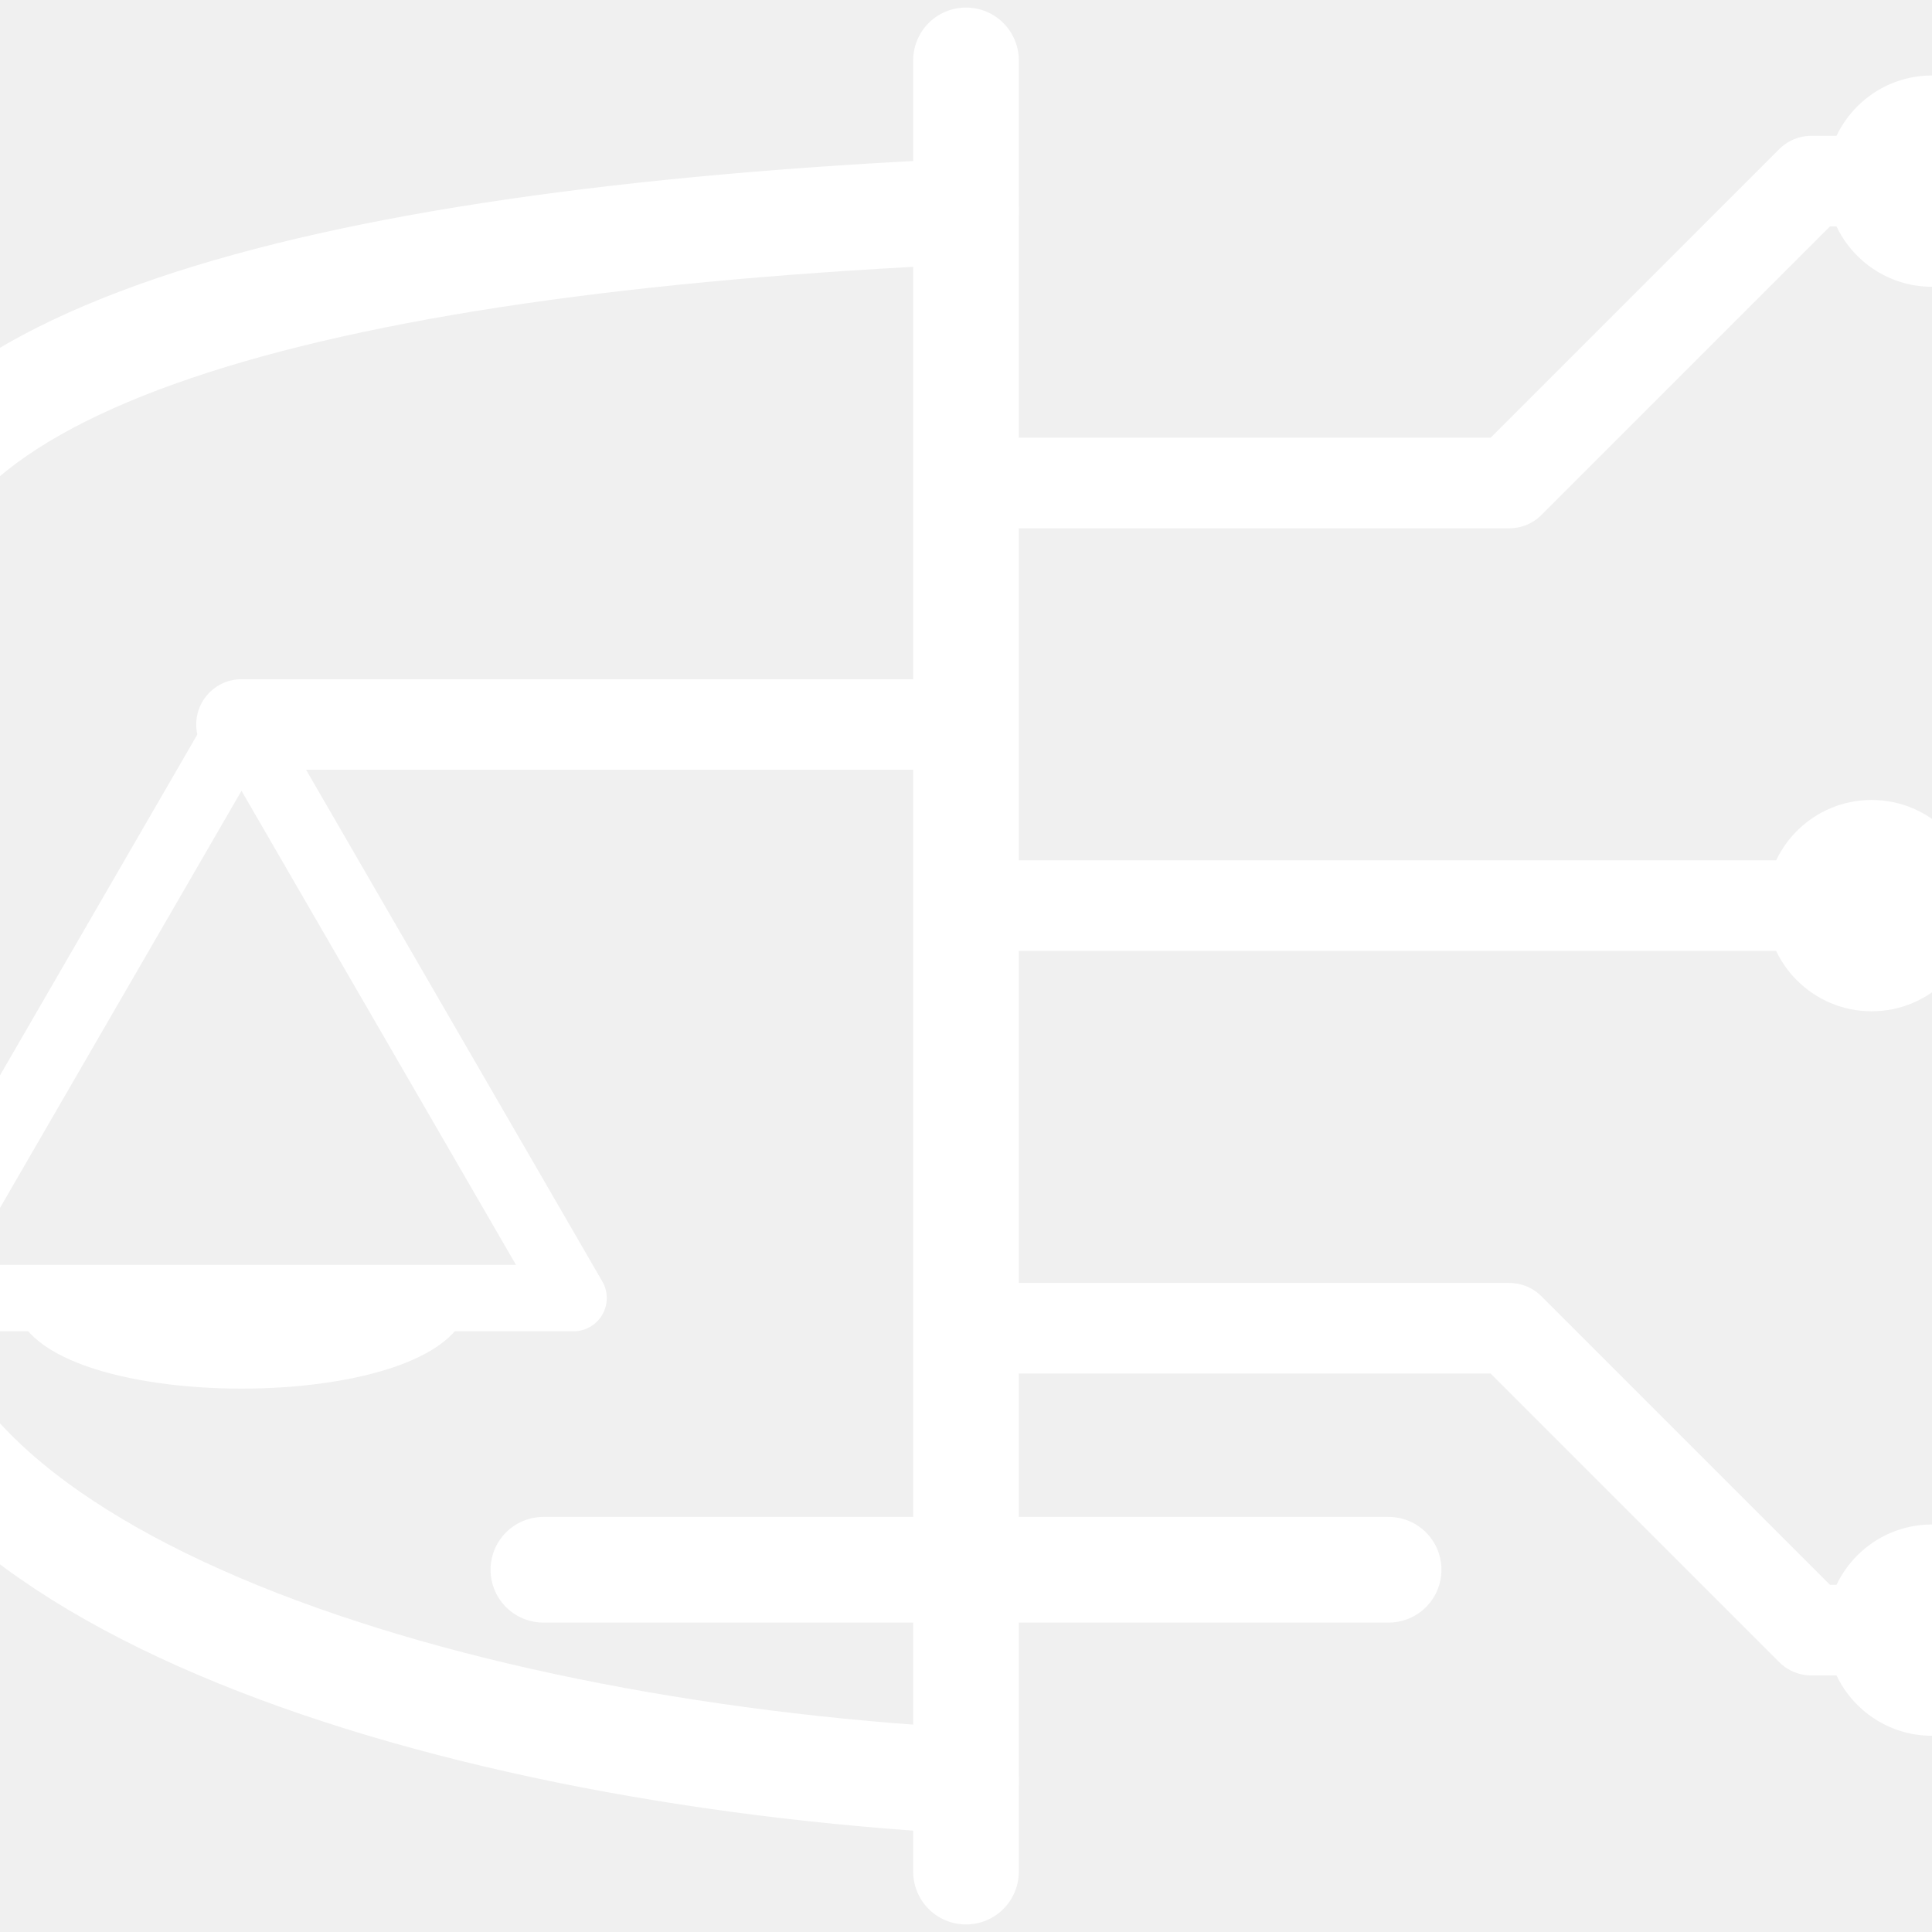
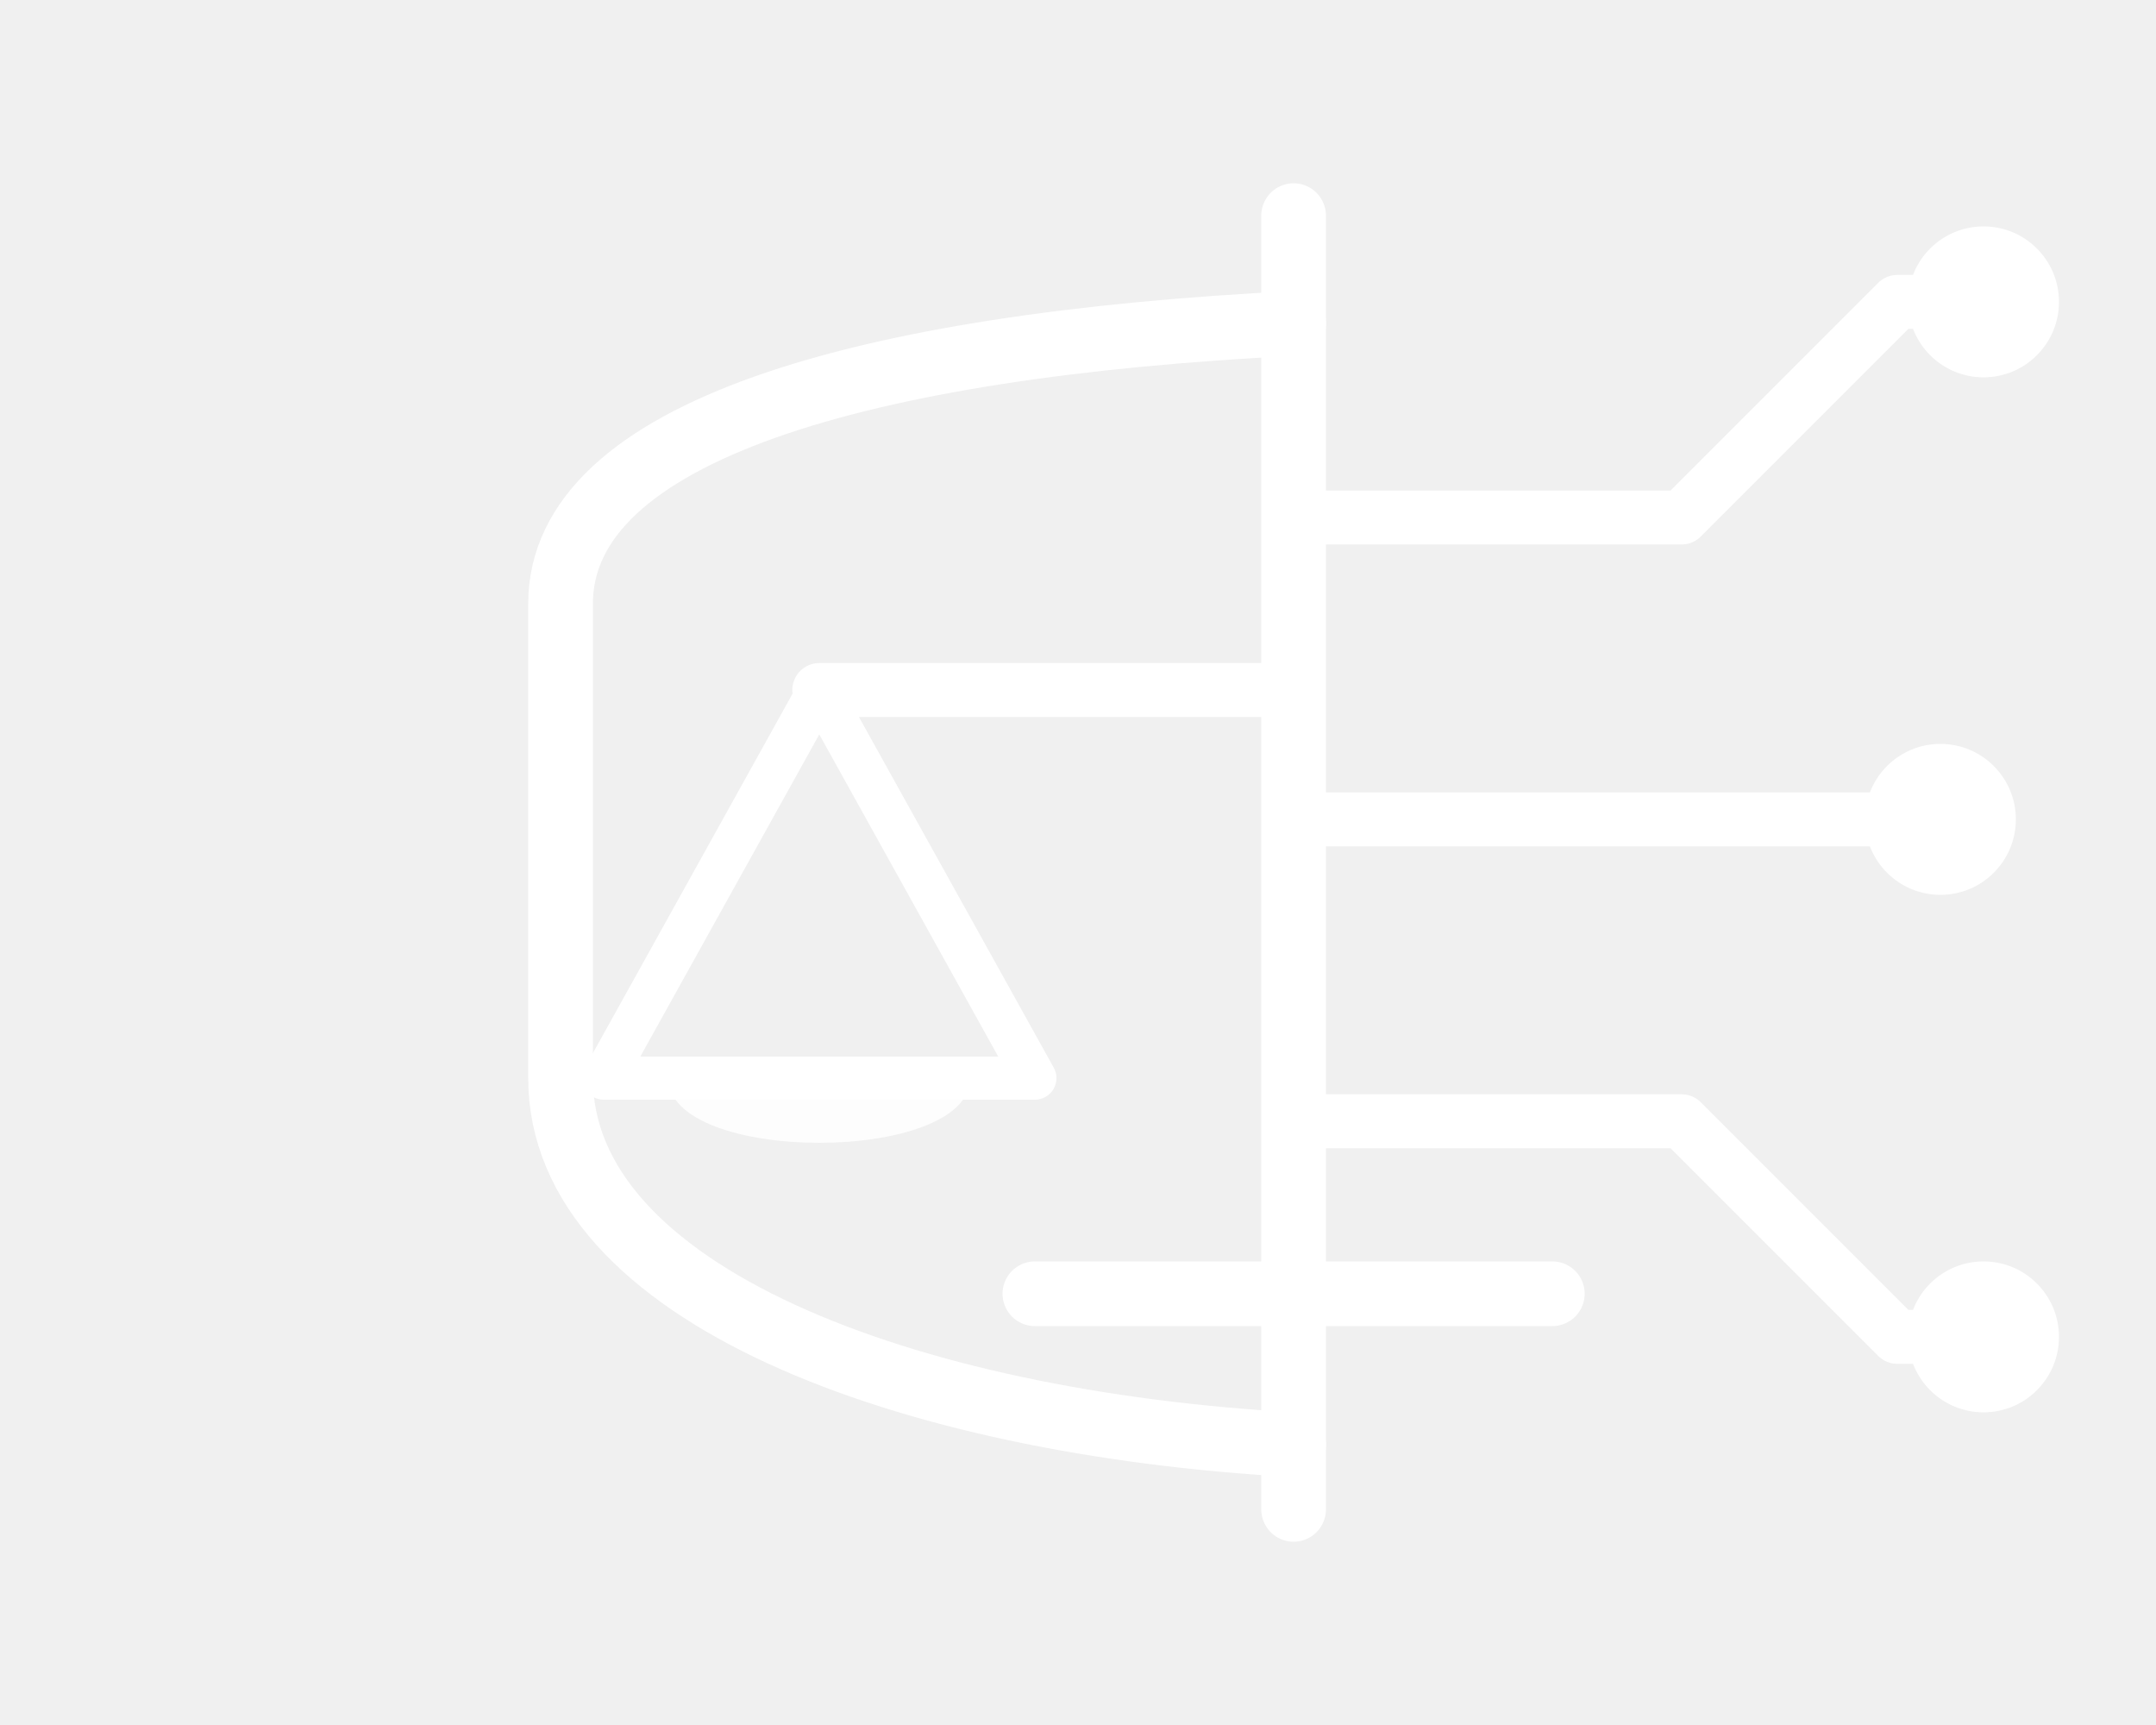
- <svg xmlns="http://www.w3.org/2000/svg" viewBox="0 0 64 64" width="64" height="64" role="img" aria-label="ALPAR AI Icon">
-   <g transform="translate(-18, -8) scale(1.0)">
-     <path d="M 50,10 V 70" stroke="#FFFFFF" stroke-width="3.5" stroke-linecap="round" />
-     <path d="M 50,15 C 28,16 14,20 14,28 V 50 C 14,60 32,66 50,67" fill="none" stroke="#FFFFFF" stroke-width="3.5" stroke-linecap="round" />
-     <path d="M 50,32 H 26" stroke="#FFFFFF" stroke-width="3" stroke-linecap="round" />
-     <path d="M 26,32 L 15,51 H 37 Z" fill="none" stroke="#FFFFFF" stroke-width="2.2" stroke-linejoin="round" />
-     <path d="M 18.5,51 C 18.5,55 33.5,55 33.5,51 Z" fill="#FFFFFF" />
-     <path d="M 36,60 H 64" stroke="#FFFFFF" stroke-width="3.5" stroke-linecap="round" />
-     <path d="M 50,24 H 68 L 78,14 H 82" fill="none" stroke="#FFFFFF" stroke-width="3" stroke-linecap="round" stroke-linejoin="round" />
+ <svg xmlns="http://www.w3.org/2000/svg" viewBox="0 0 100 80" width="100" height="80" role="img" aria-label="ALPAR AI Icon">
+   <g transform="translate(10, 0)">
+     <path d="M 50,10 V 70" stroke="#FFFFFF" stroke-width="3" stroke-linecap="round" />
+     <path d="M 50,15 C 30,16 16,20 16,28 V 50 C 16,60 32,66 50,67" fill="none" stroke="#FFFFFF" stroke-width="3" stroke-linecap="round" />
+     <path d="M 50,32 H 28" stroke="#FFFFFF" stroke-width="2.5" stroke-linecap="round" />
+     <path d="M 28,32 L 18,50 H 38 Z" fill="none" stroke="#FFFFFF" stroke-width="2" stroke-linejoin="round" />
+     <path d="M 21,50 C 21,54 35,54 35,50 Z" fill="#FFFFFF" opacity="0.85" />
+     <path d="M 38,60 H 62" stroke="#FFFFFF" stroke-width="3" stroke-linecap="round" />
+     <path d="M 50,24 H 68 L 78,14 H 82" fill="none" stroke="#FFFFFF" stroke-width="2.5" stroke-linecap="round" stroke-linejoin="round" />
    <circle cx="82" cy="14" r="3.5" fill="#FFFFFF" />
-     <path d="M 50,38 H 80" fill="none" stroke="#FFFFFF" stroke-width="3" stroke-linecap="round" />
+     <path d="M 50,38 H 80" fill="none" stroke="#FFFFFF" stroke-width="2.5" stroke-linecap="round" />
    <circle cx="80" cy="38" r="3.5" fill="#FFFFFF" />
-     <path d="M 50,52 H 68 L 78,62 H 82" fill="none" stroke="#FFFFFF" stroke-width="3" stroke-linecap="round" stroke-linejoin="round" />
+     <path d="M 50,52 H 68 L 78,62 H 82" fill="none" stroke="#FFFFFF" stroke-width="2.5" stroke-linecap="round" stroke-linejoin="round" />
    <circle cx="82" cy="62" r="3.5" fill="#FFFFFF" />
  </g>
</svg>
